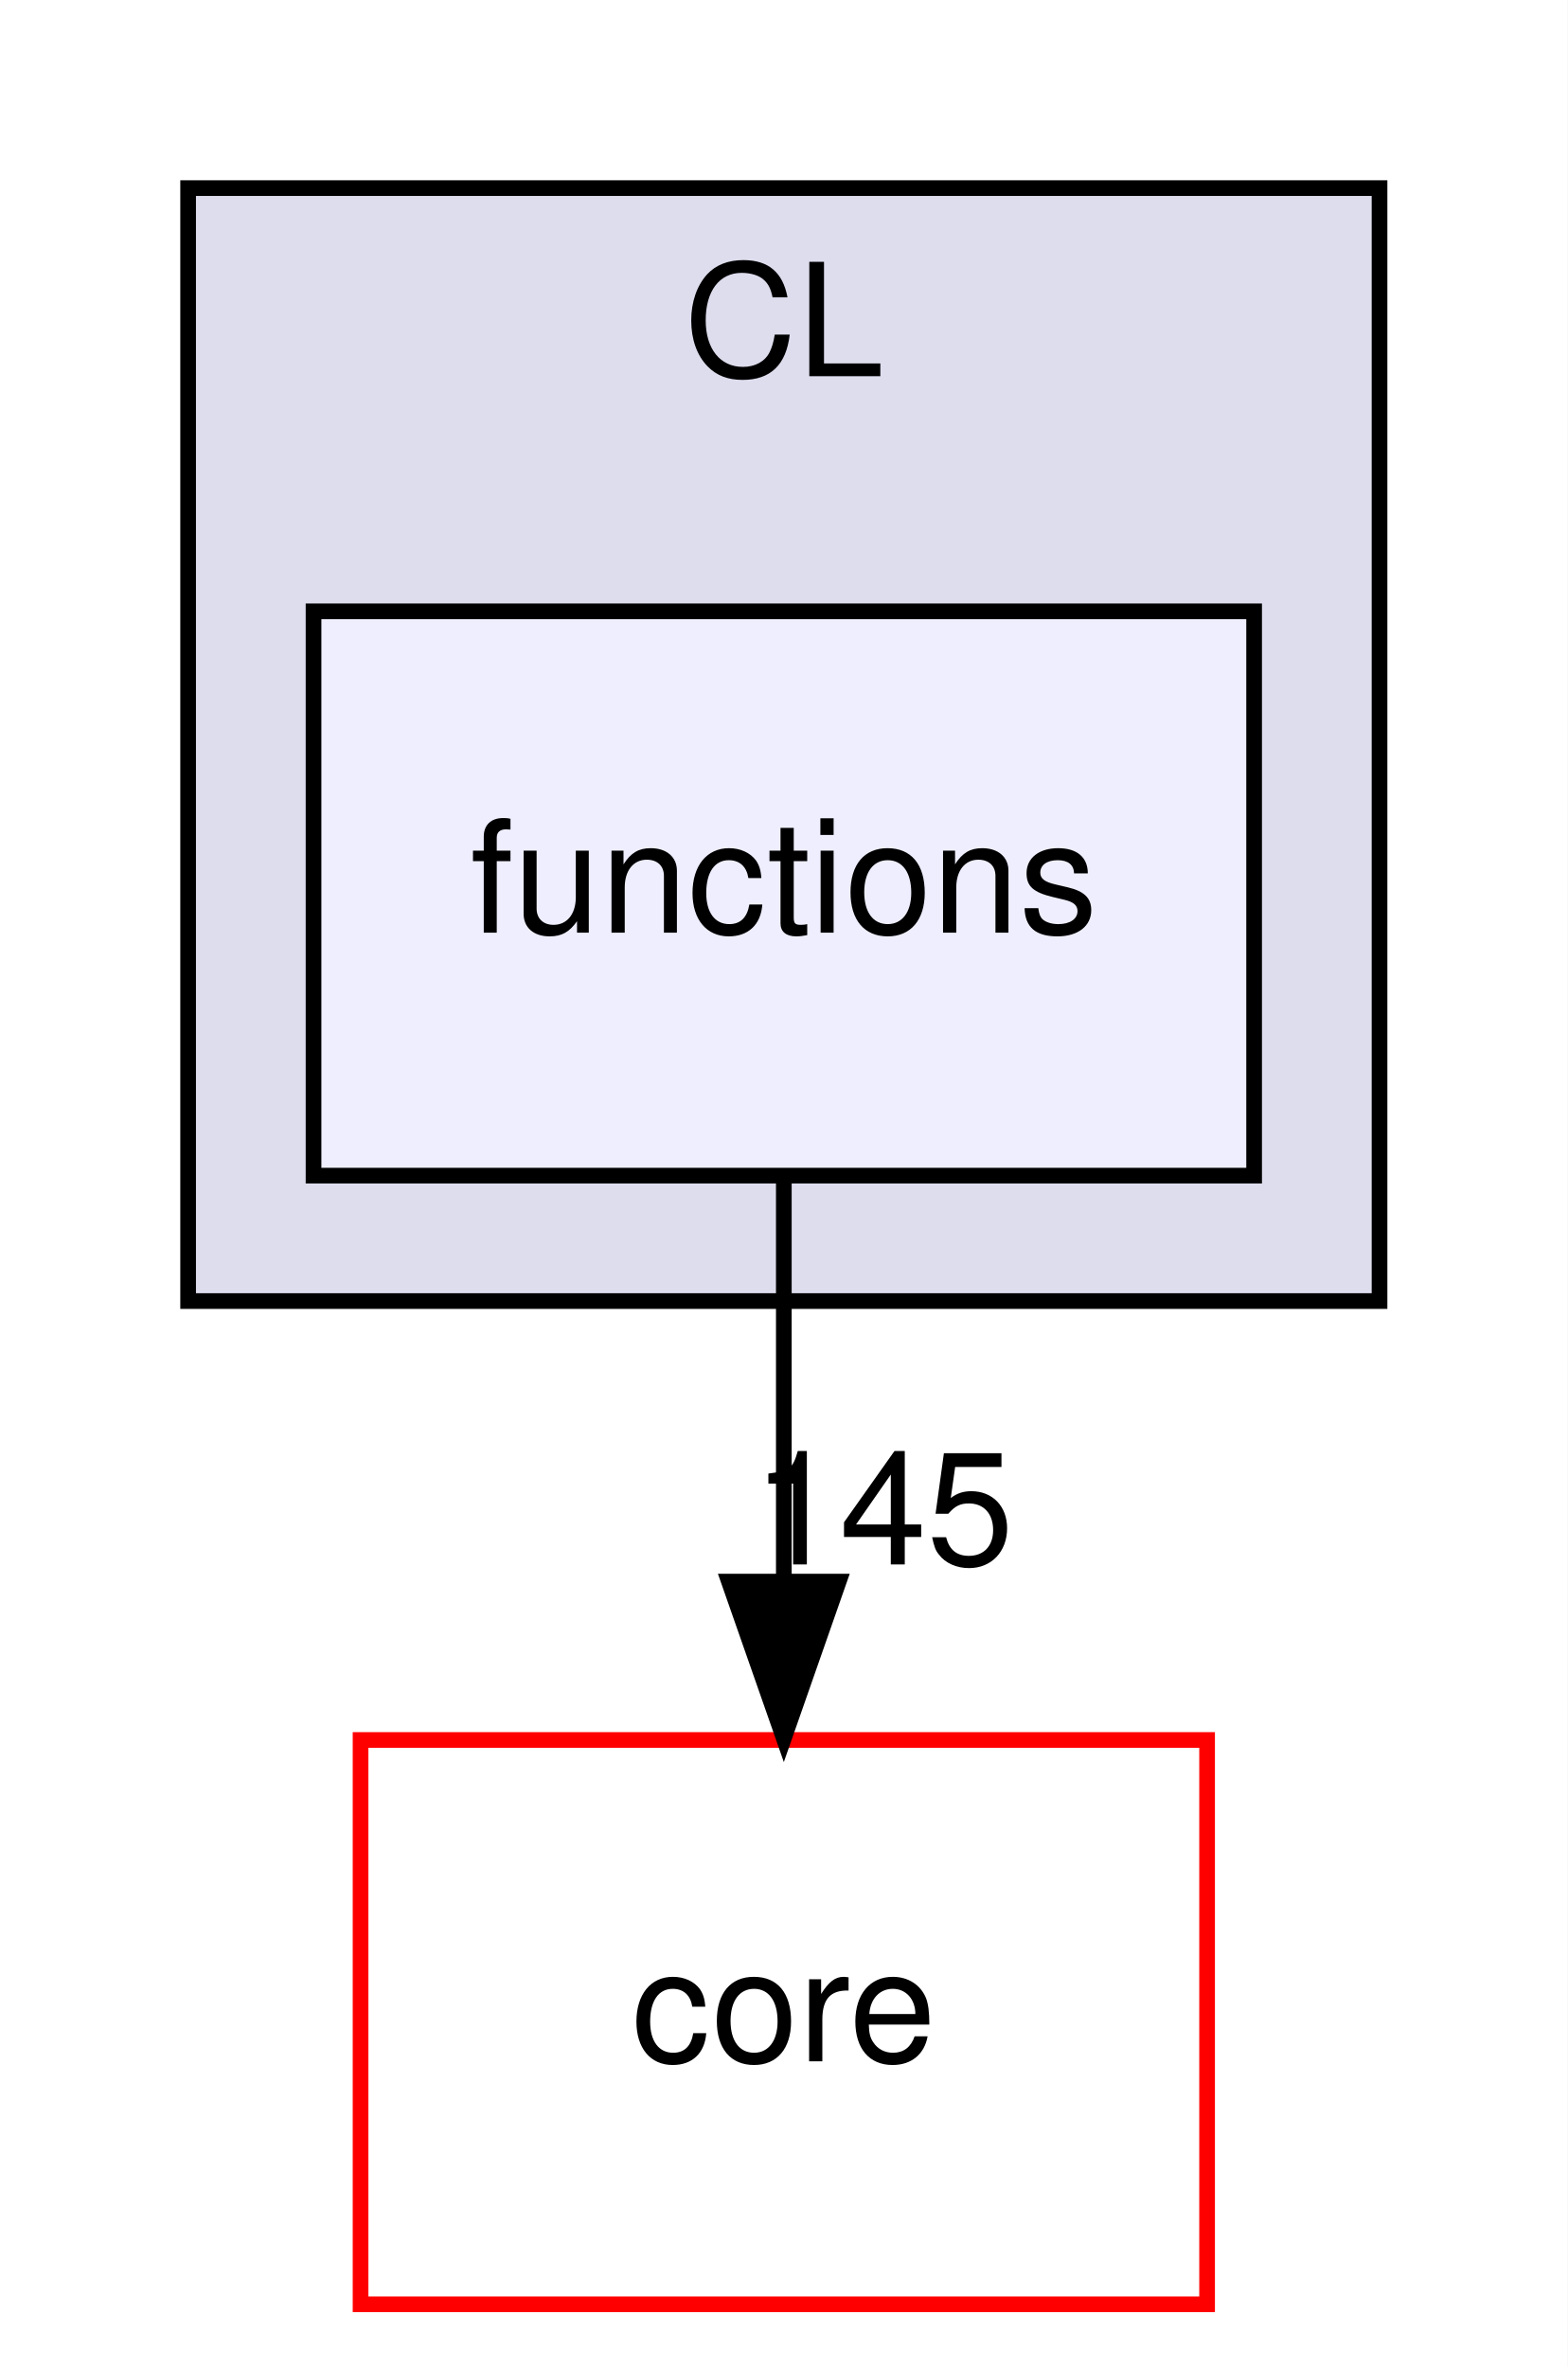
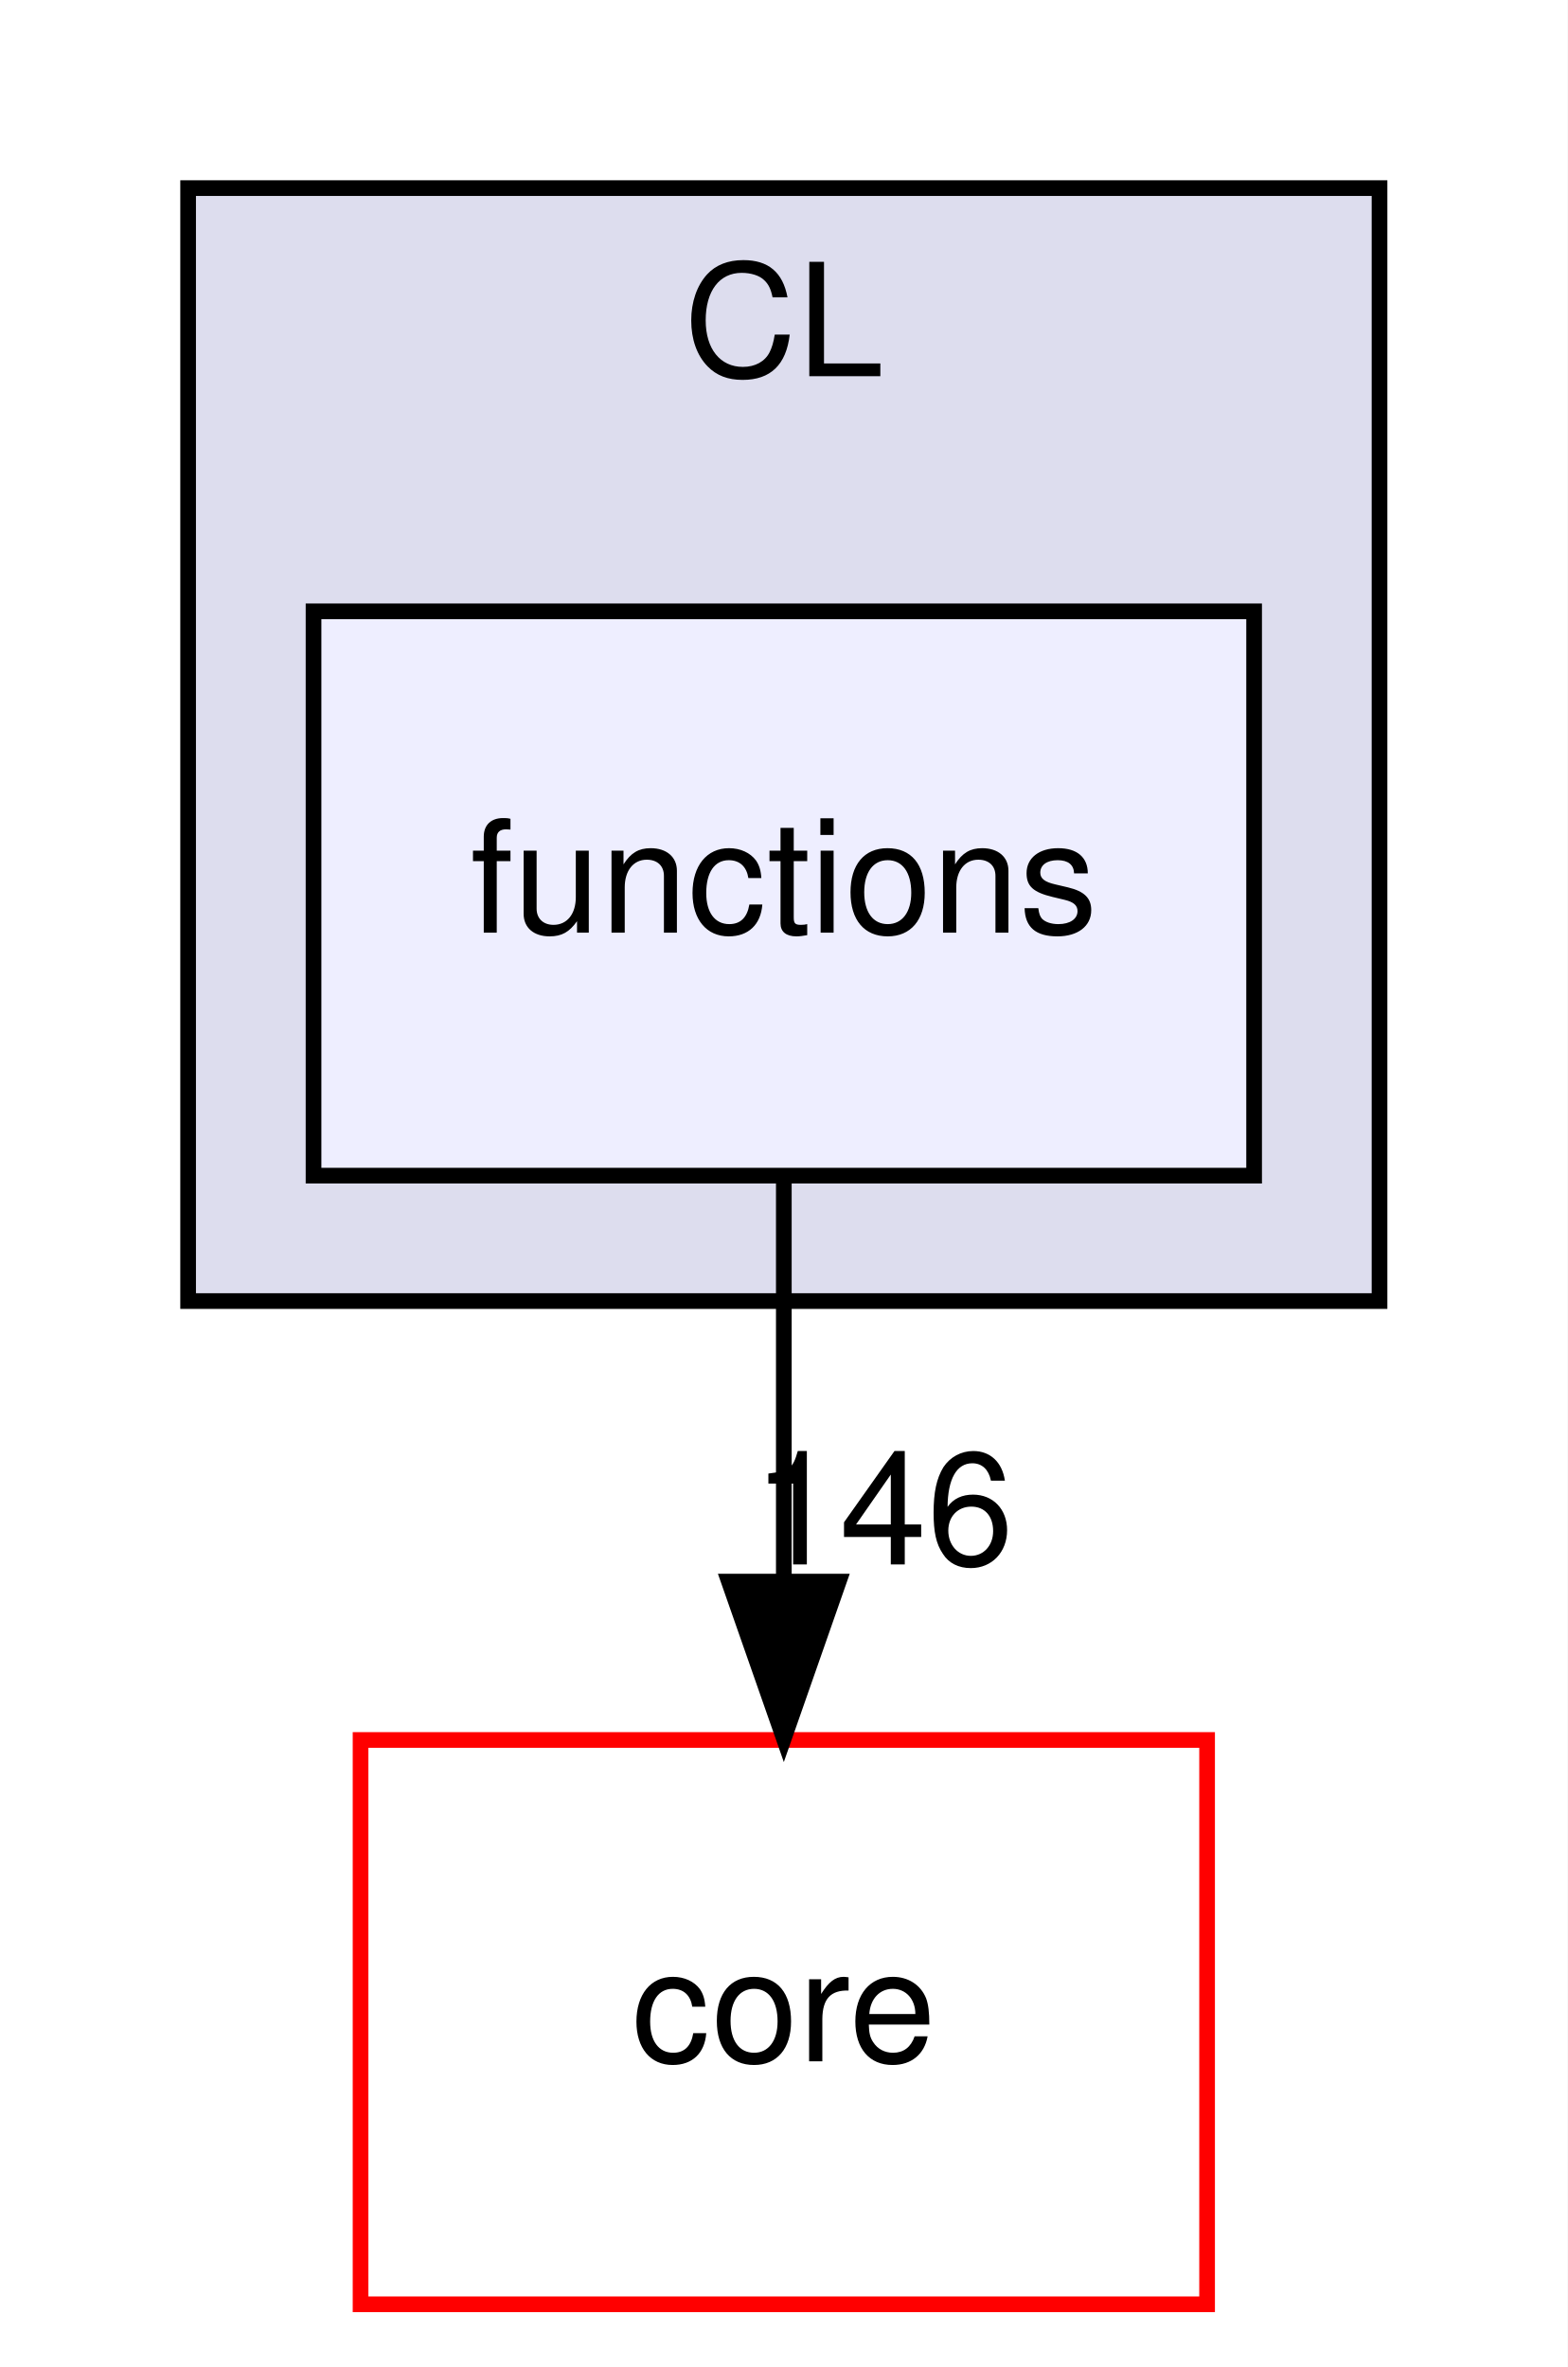
<svg xmlns="http://www.w3.org/2000/svg" xmlns:xlink="http://www.w3.org/1999/xlink" width="100pt" height="151pt" viewBox="0.00 0.00 100.00 151.00">
  <g id="graph0" class="graph" transform="scale(1 1) rotate(0) translate(4 147)">
    <polygon fill="white" stroke="none" points="-4,4 -4,-147 96,-147 96,4 -4,4" />
    <g id="clust1" class="cluster">
      <g id="a_clust1">
        <a xlink:href="dir_b986aa98f9b6490bb4fc7918500346fb.xhtml" target="_top" xlink:title="CL">
          <polygon fill="#ddddee" stroke="black" points="8,-64 8,-135 84,-135 84,-64 8,-64" />
          <text text-anchor="middle" x="46" y="-123" font-family="Helvetica,sans-Serif" font-size="10.00">CL</text>
        </a>
      </g>
    </g>
    <g id="node1" class="node">
      <g id="a_node1">
        <a xlink:href="dir_251c63bc3f70b60acf43edd6d870a3ef.xhtml" target="_top" xlink:title="functions">
          <polygon fill="#eeeeff" stroke="black" points="76,-108 16,-108 16,-72 76,-72 76,-108" />
          <text text-anchor="middle" x="46" y="-87.5" font-family="Helvetica,sans-Serif" font-size="10.00">functions</text>
        </a>
      </g>
    </g>
    <g id="node2" class="node">
      <g id="a_node2">
        <a xlink:href="dir_1fb090f0c6070330bfaccc4236d3ca0d.xhtml" target="_top" xlink:title="core">
          <polygon fill="white" stroke="red" points="73,-36 19,-36 19,-0 73,-0 73,-36" />
          <text text-anchor="middle" x="46" y="-15.5" font-family="Helvetica,sans-Serif" font-size="10.00">core</text>
        </a>
      </g>
    </g>
    <g id="edge1" class="edge">
      <path fill="none" stroke="black" d="M46,-71.697C46,-63.983 46,-54.712 46,-46.112" />
      <polygon fill="black" stroke="black" points="49.5,-46.104 46,-36.104 42.5,-46.104 49.5,-46.104" />
      <g id="a_edge1-headlabel">
-         <a xlink:href="dir_000029_000001.xhtml" target="_top" xlink:title="145">
-           <text text-anchor="middle" x="52.339" y="-47.199" font-family="Helvetica,sans-Serif" font-size="10.00">145</text>
+         <a xlink:href="dir_000031_000001.xhtml" target="_top" xlink:title="146">
+           <text text-anchor="middle" x="52.339" y="-47.199" font-family="Helvetica,sans-Serif" font-size="10.00">146</text>
        </a>
      </g>
    </g>
  </g>
</svg>
